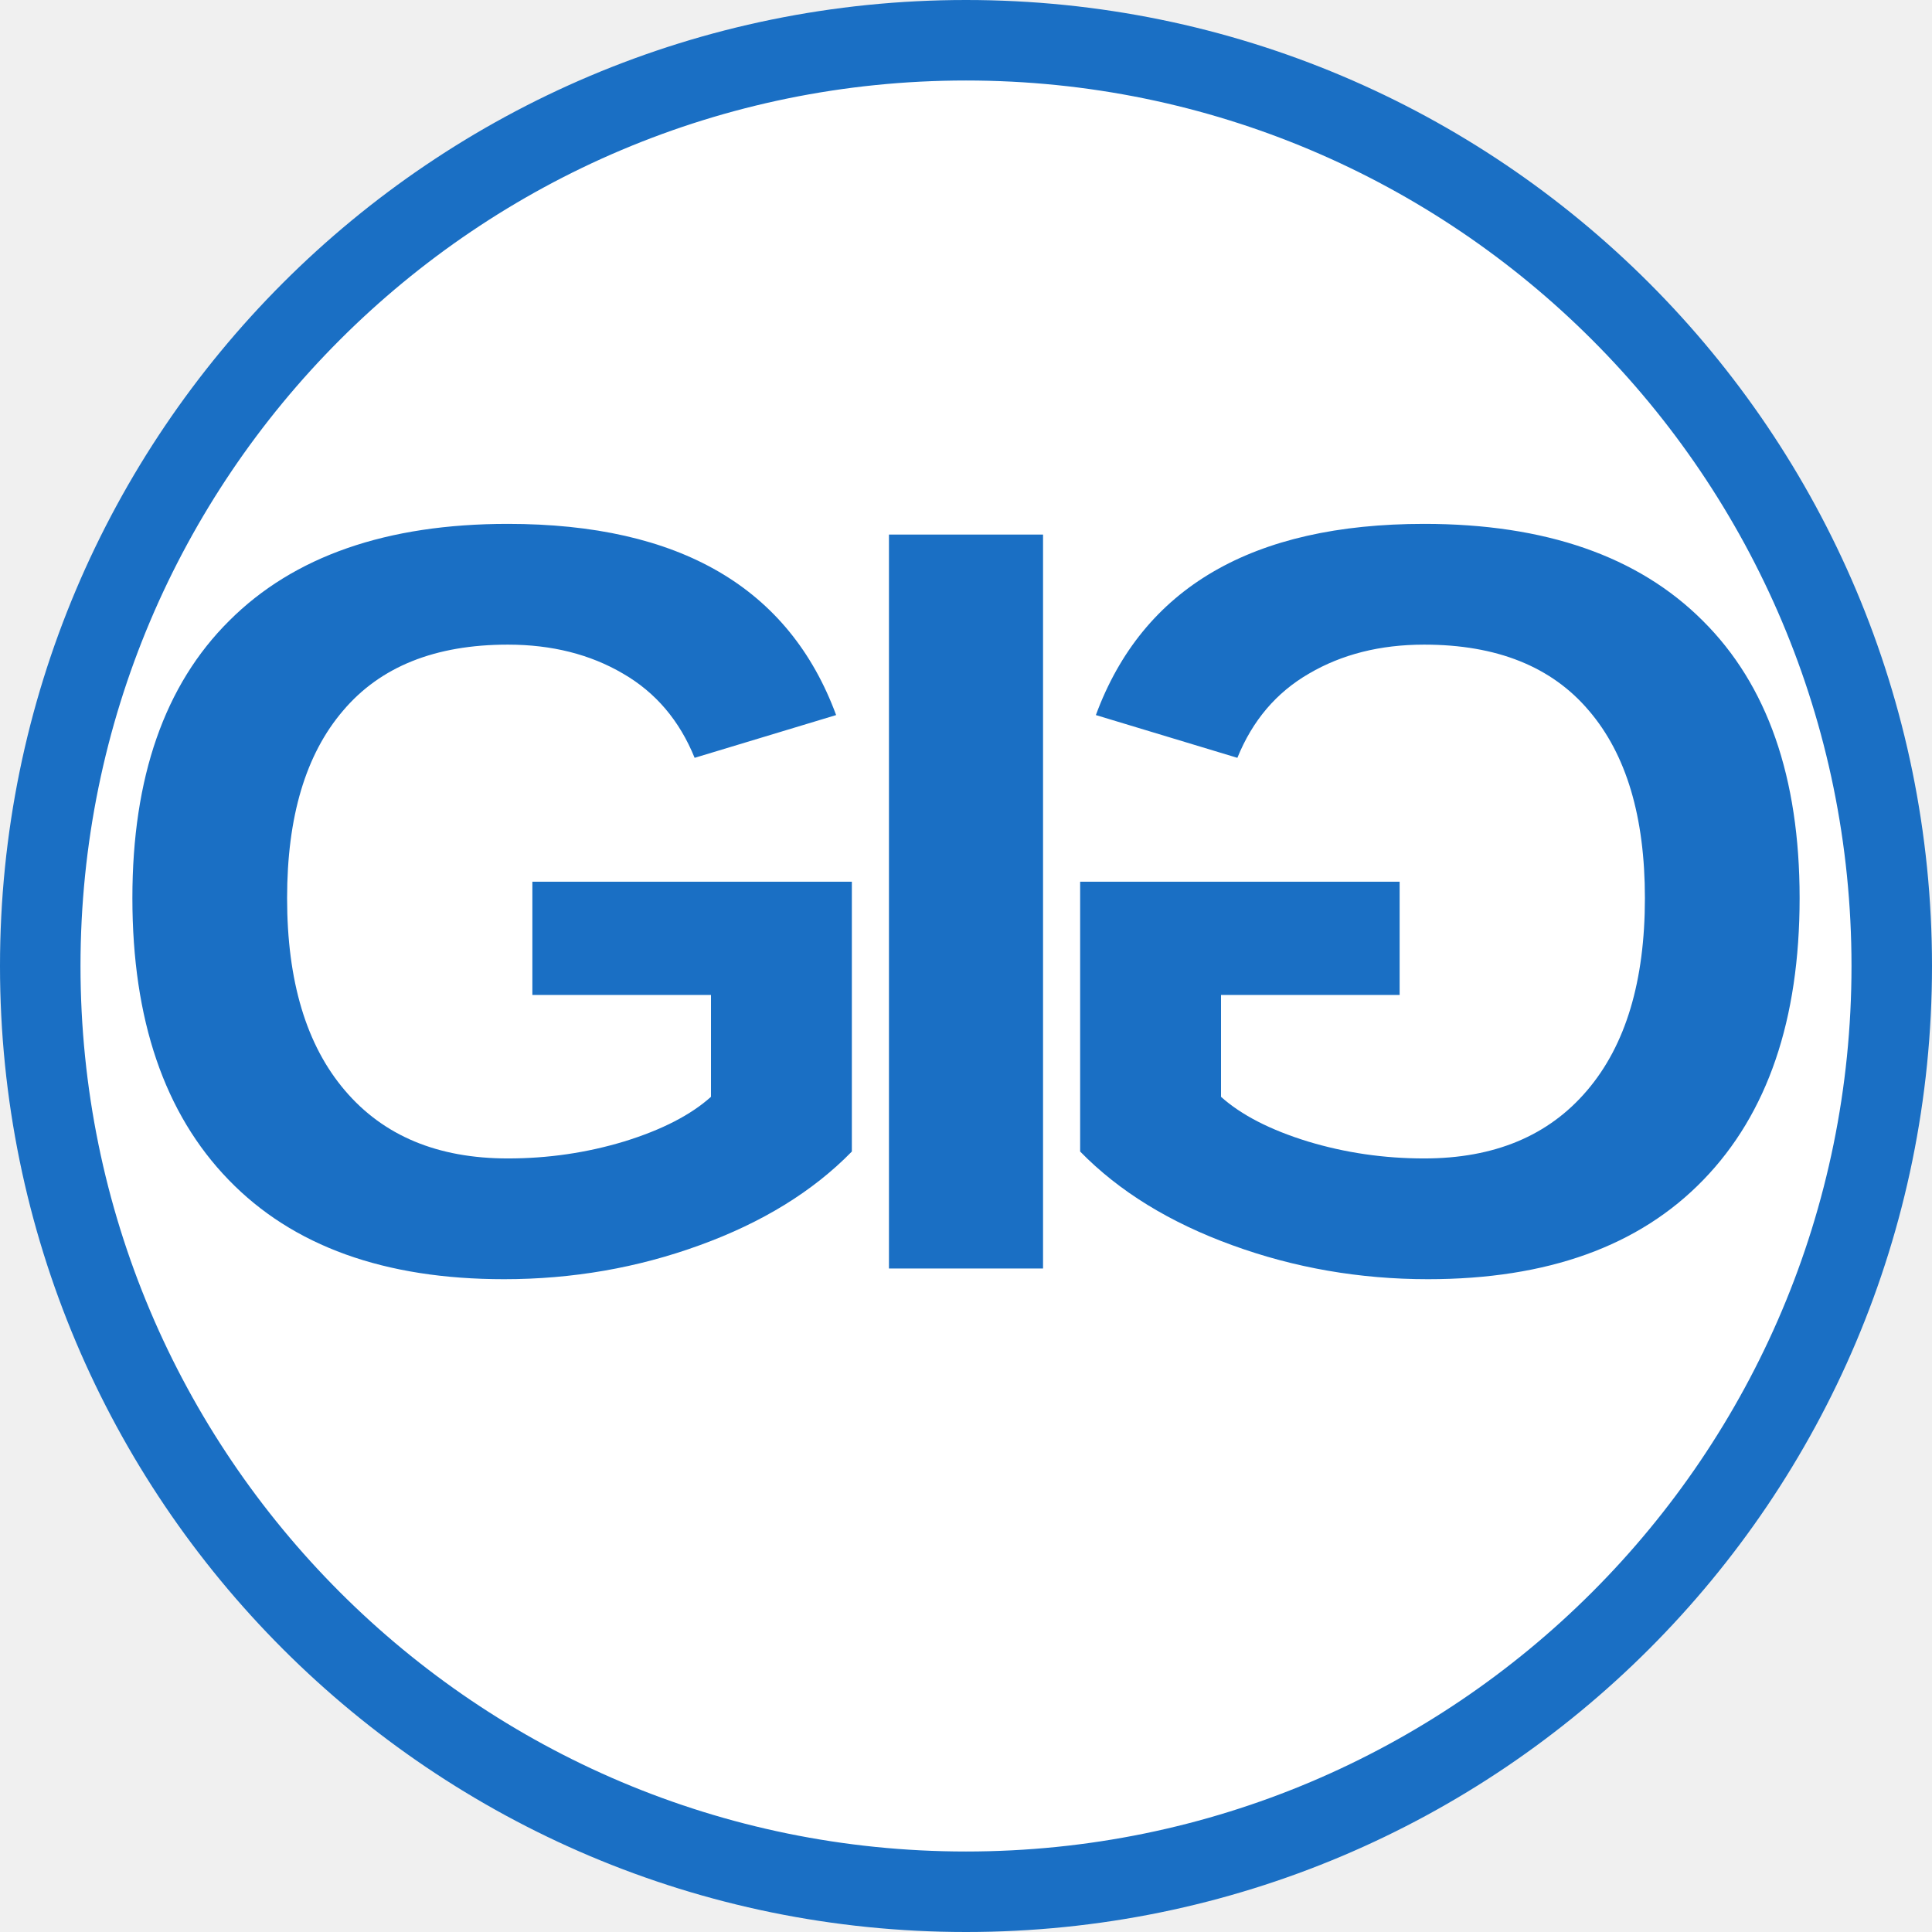
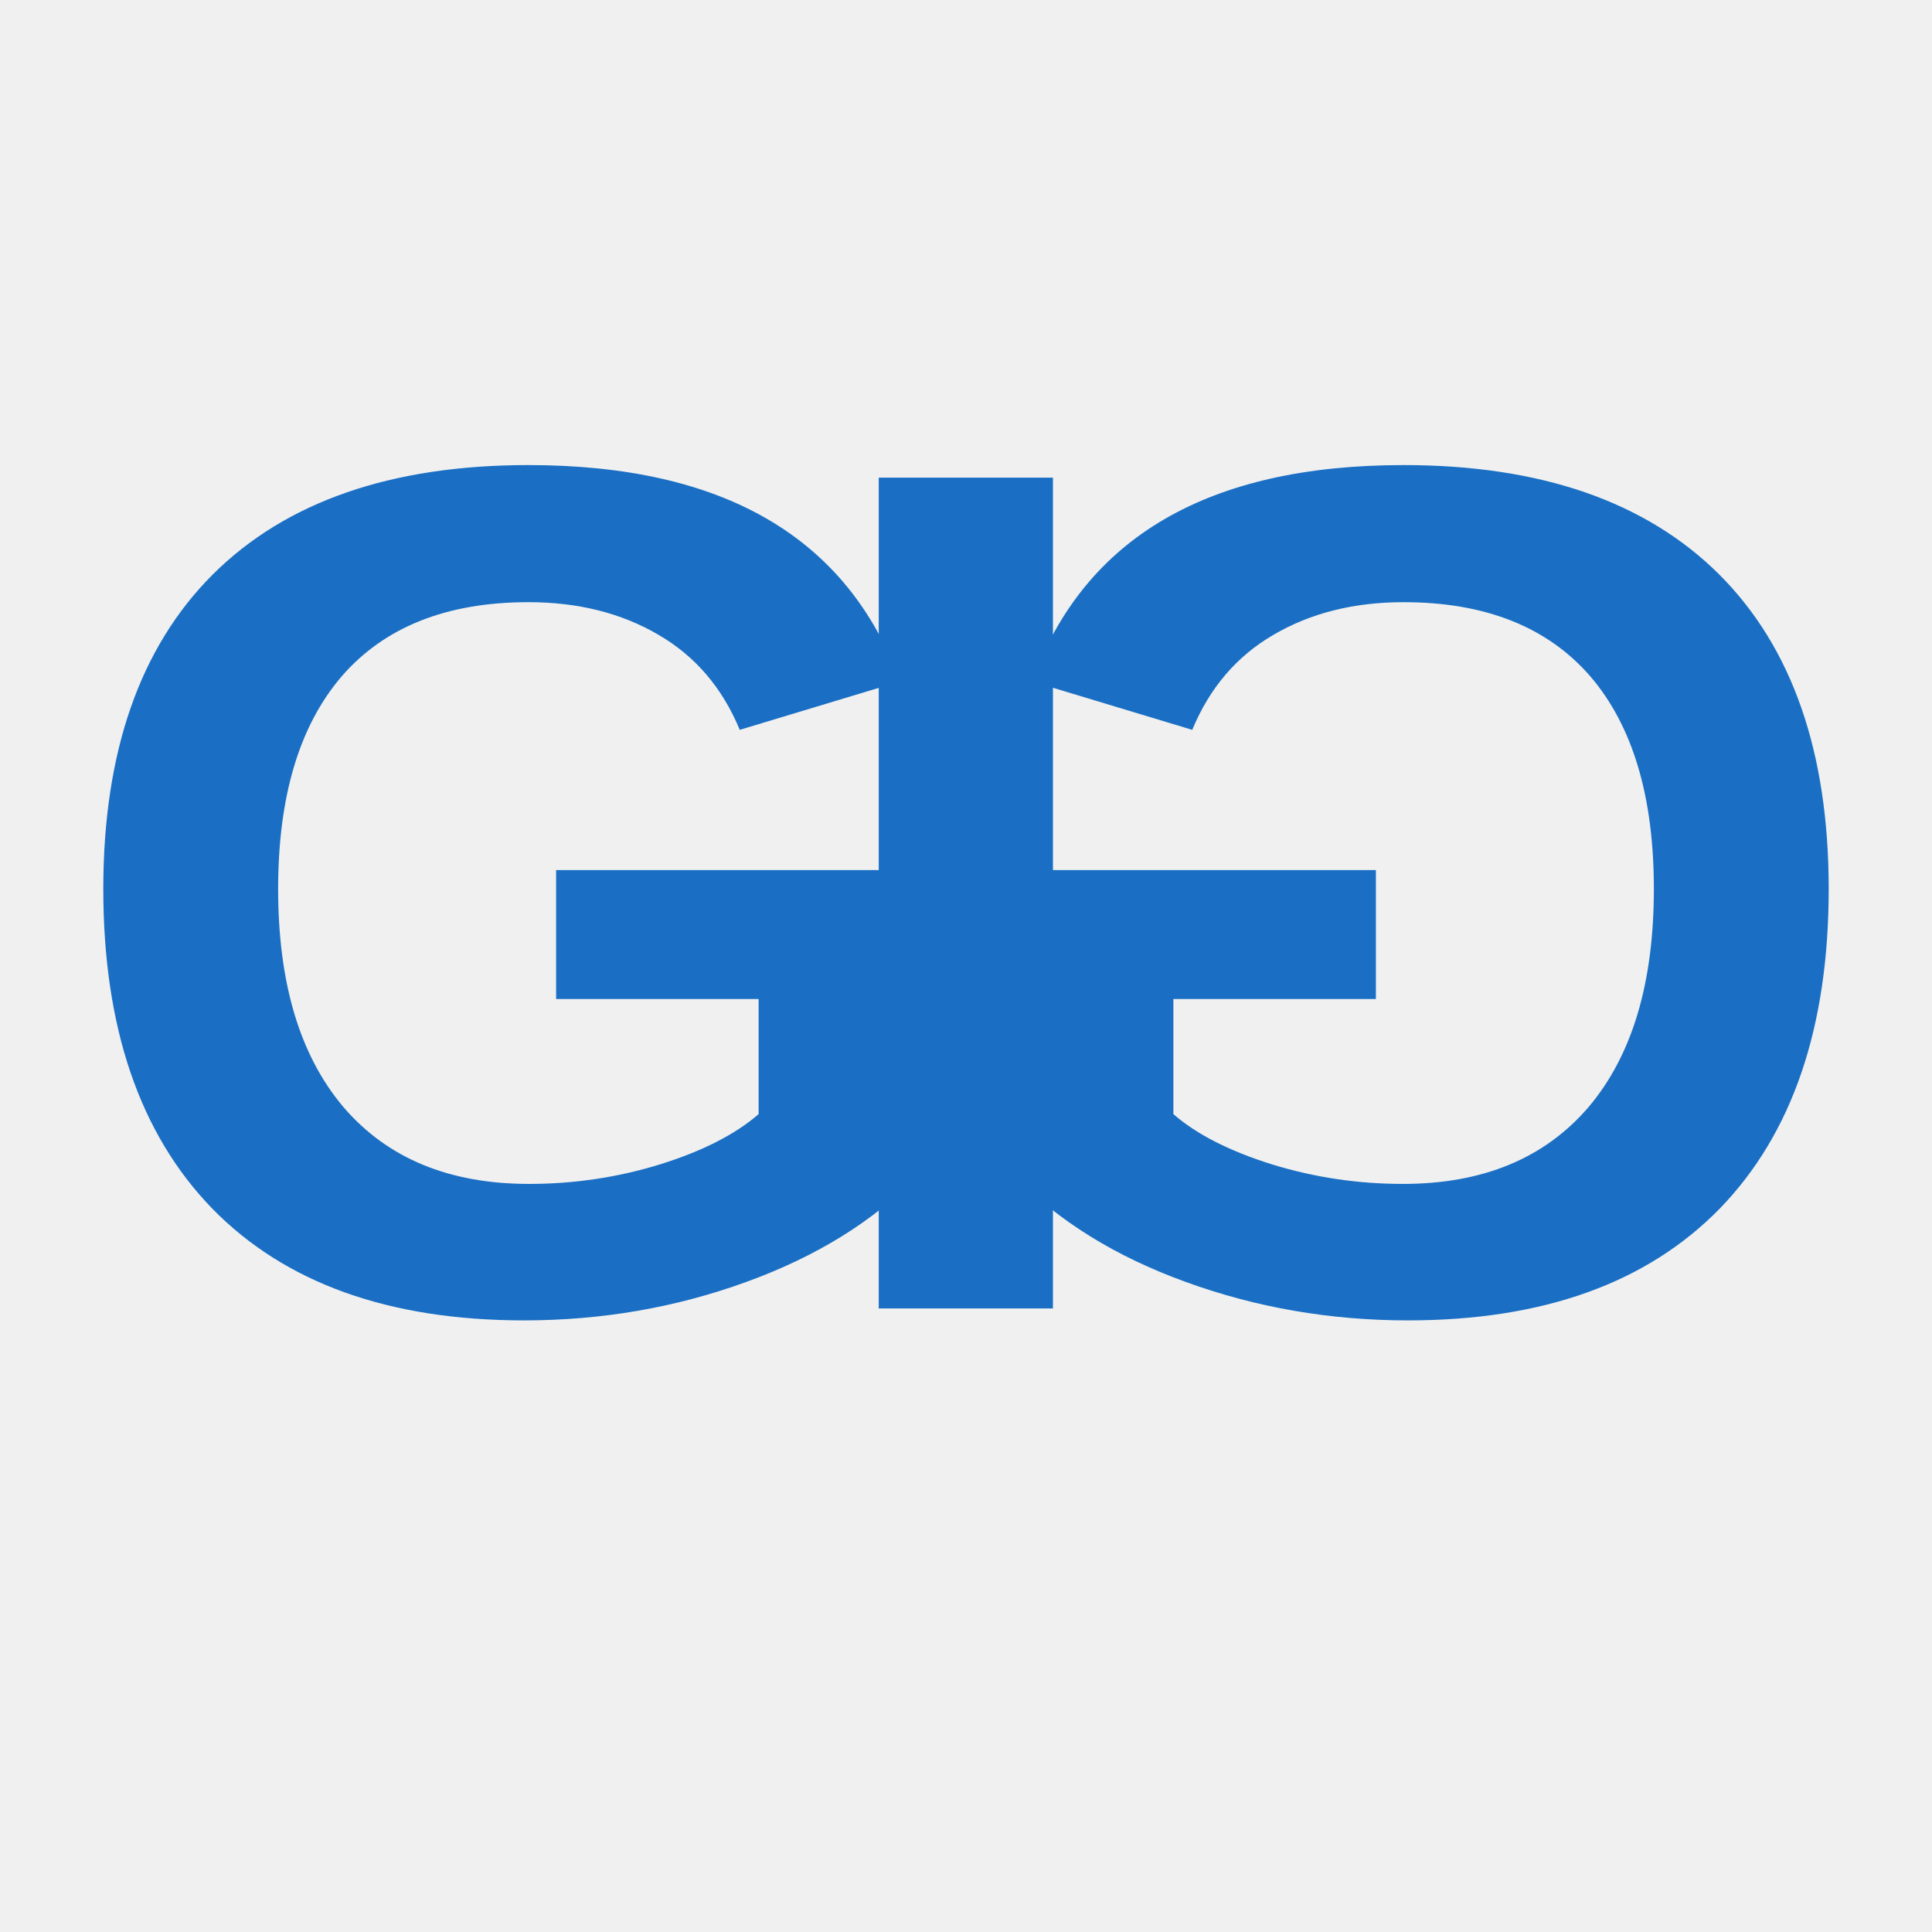
<svg xmlns="http://www.w3.org/2000/svg" viewBox="0 0 48 48">
-   <circle cx="24" cy="24" r="23" fill="#ffffff" stroke="#1a6fc4" stroke-width="2" />
  <g>
-     <text x="12.5" y="24" text-anchor="middle" dominant-baseline="middle" font-family="'Barlow Condensed', 'Arial Narrow', Arial, sans-serif" font-weight="900" font-size="26.5" fill="#1a6fc4">G</text>
-     <text x="24" y="24" text-anchor="middle" dominant-baseline="middle" font-family="'Barlow Condensed', 'Arial Narrow', Arial, sans-serif" font-weight="900" font-size="26.5" fill="#1a6fc4">I</text>
-     <g transform="translate(35.5 24) scale(-1 1)">
-       <text x="0" y="0" text-anchor="middle" dominant-baseline="middle" font-family="'Barlow Condensed', 'Arial Narrow', Arial, sans-serif" font-weight="900" font-size="26.5" fill="#1a6fc4">G</text>
+     <text x="13" y="24" text-anchor="middle" dominant-baseline="middle" font-family="'Barlow Condensed', 'Arial Narrow', Arial, sans-serif" font-weight="900" font-size="30" fill="#1a6fc4">G</text>
+     <text x="24" y="24" text-anchor="middle" dominant-baseline="middle" font-family="'Barlow Condensed', 'Arial Narrow', Arial, sans-serif" font-weight="900" font-size="30" fill="#1a6fc4">I</text>
+     <g transform="translate(35 24) scale(-1 1)">
+       <text x="0" y="0" text-anchor="middle" dominant-baseline="middle" font-family="'Barlow Condensed', 'Arial Narrow', Arial, sans-serif" font-weight="900" font-size="30" fill="#1a6fc4">G</text>
    </g>
  </g>
</svg>
